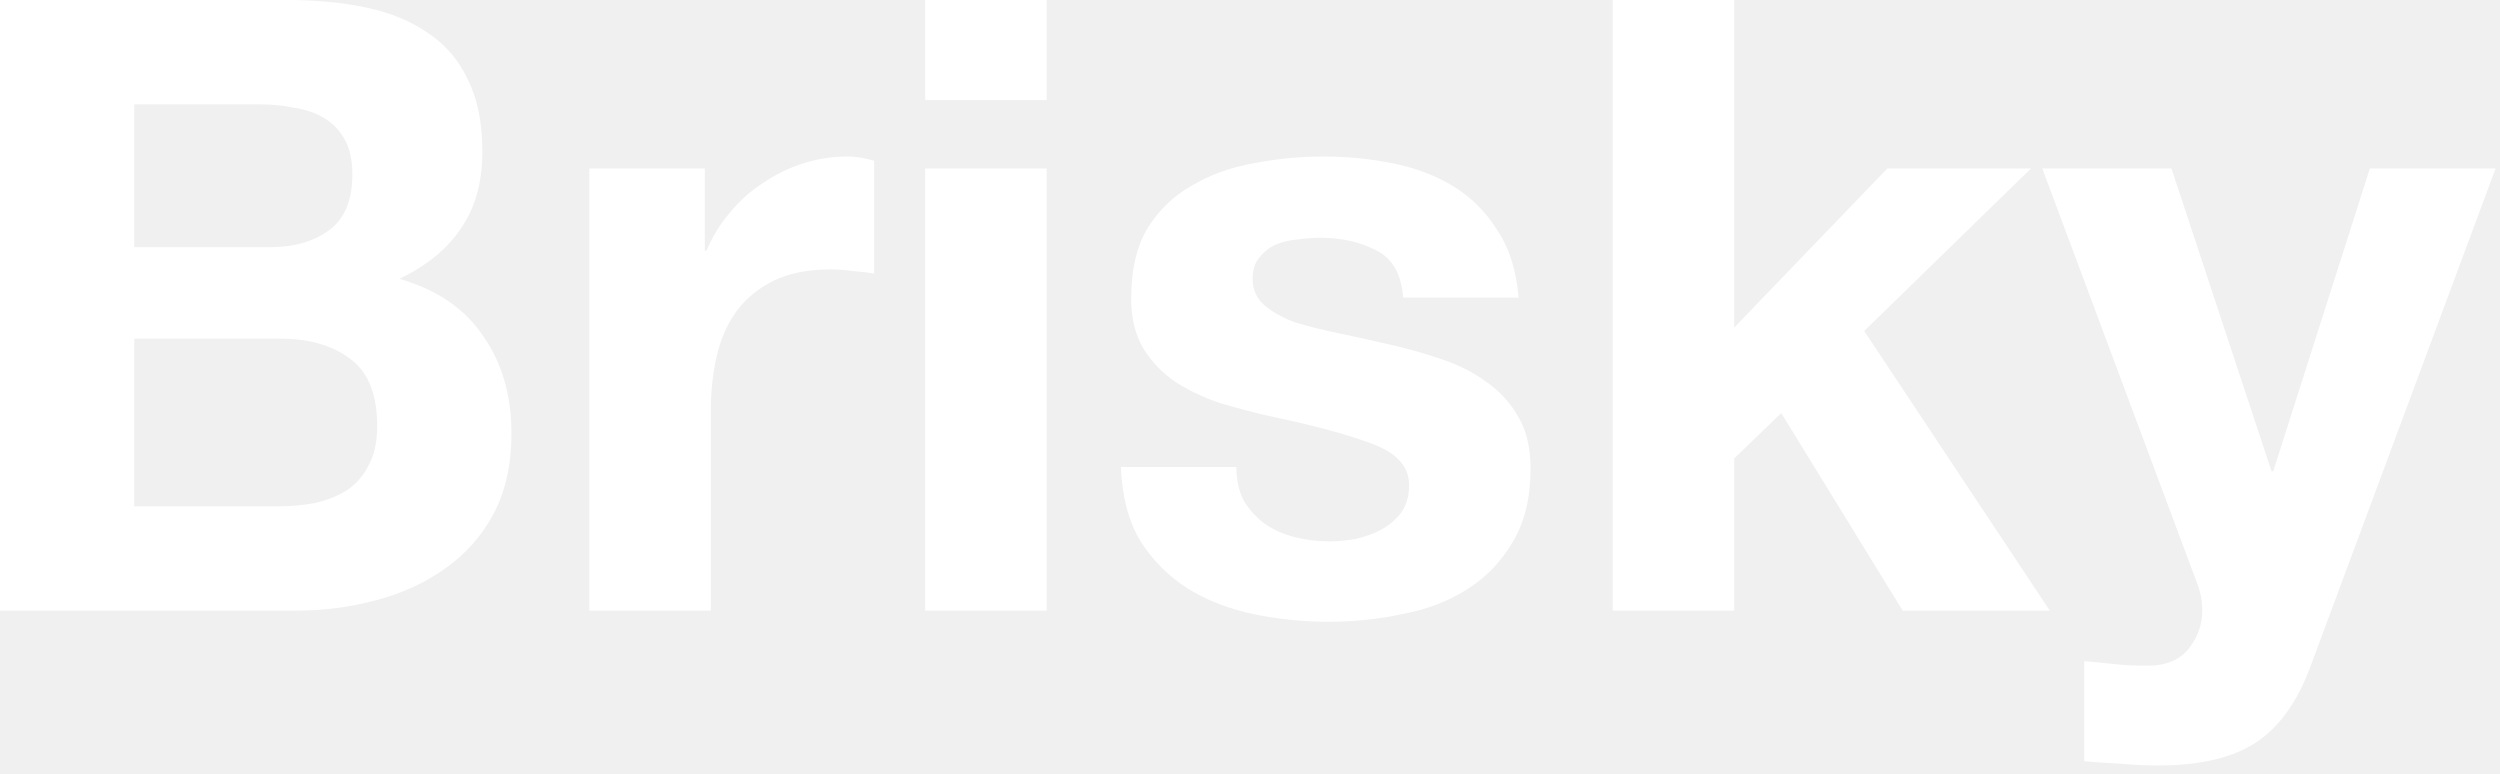
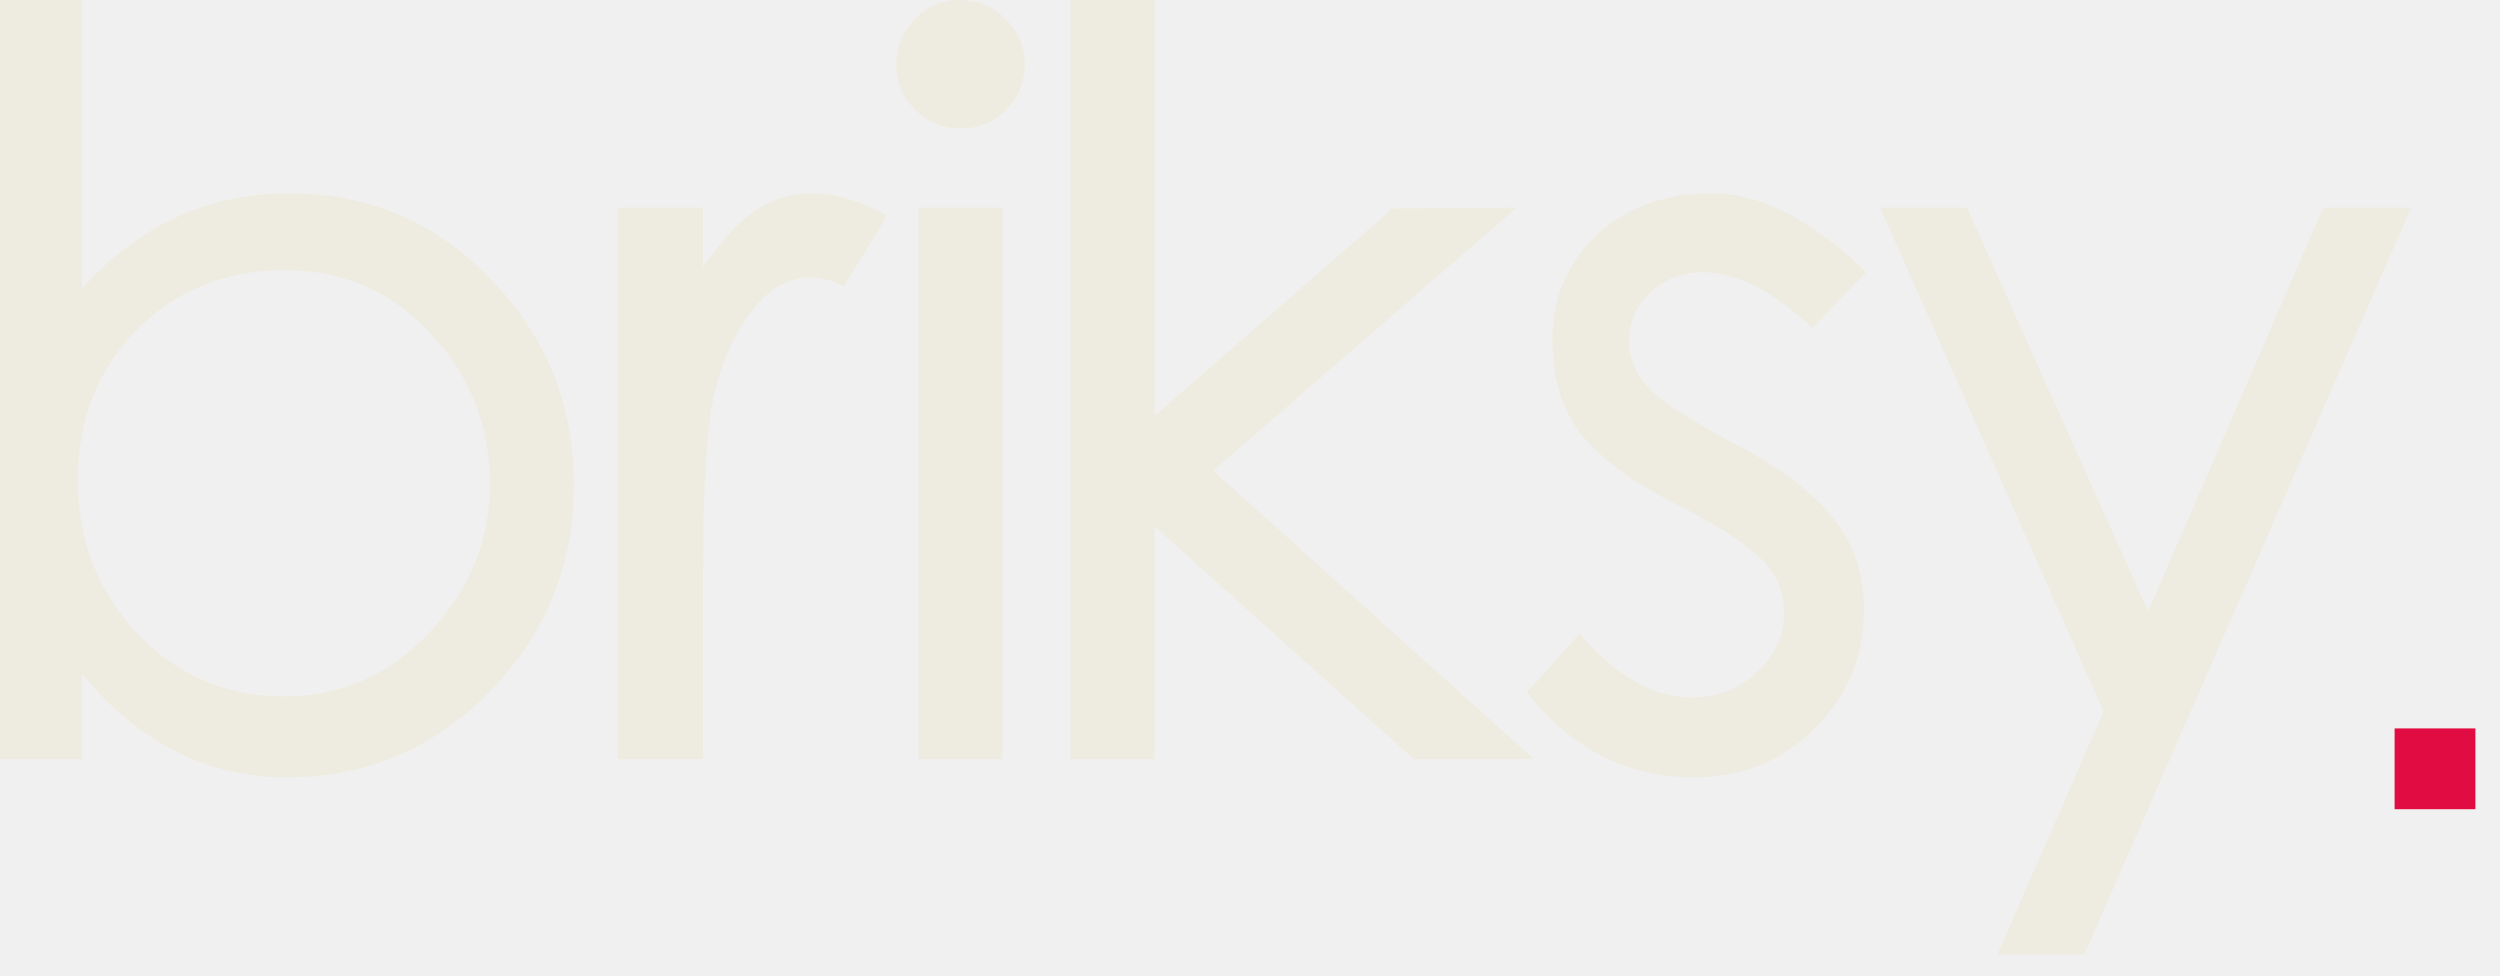
- <svg xmlns="http://www.w3.org/2000/svg" width="152" height="47" viewBox="0 0 152 47" fill="none">
-   <path d="M8.164 15.028H16.432C17.888 15.028 19.084 14.681 20.02 13.988C20.956 13.295 21.424 12.168 21.424 10.608C21.424 9.741 21.268 9.031 20.956 8.476C20.644 7.921 20.228 7.488 19.708 7.176C19.188 6.864 18.581 6.656 17.888 6.552C17.229 6.413 16.536 6.344 15.808 6.344H8.164V15.028ZM2.86102e-06 3.57628e-06H17.472C19.24 3.57628e-06 20.852 0.156 22.308 0.468C23.764 0.78 25.012 1.3 26.052 2.028C27.092 2.721 27.889 3.657 28.444 4.836C29.033 6.015 29.328 7.471 29.328 9.204C29.328 11.076 28.895 12.636 28.028 13.884C27.196 15.132 25.948 16.155 24.284 16.952C26.572 17.611 28.271 18.772 29.38 20.436C30.524 22.065 31.096 24.041 31.096 26.364C31.096 28.236 30.732 29.865 30.004 31.252C29.276 32.604 28.288 33.713 27.04 34.58C25.827 35.447 24.423 36.088 22.828 36.504C21.268 36.92 19.656 37.128 17.992 37.128H2.86102e-06V3.57628e-06ZM8.164 30.784H16.9C17.697 30.784 18.46 30.715 19.188 30.576C19.916 30.403 20.557 30.143 21.112 29.796C21.667 29.415 22.1 28.912 22.412 28.288C22.759 27.664 22.932 26.867 22.932 25.896C22.932 23.989 22.395 22.637 21.32 21.84C20.245 21.008 18.824 20.592 17.056 20.592H8.164V30.784ZM35.833 10.244H42.853V15.236H42.957C43.304 14.404 43.772 13.641 44.361 12.948C44.951 12.22 45.627 11.613 46.389 11.128C47.152 10.608 47.967 10.209 48.833 9.932C49.7 9.655 50.601 9.516 51.537 9.516C52.023 9.516 52.56 9.603 53.149 9.776V16.64C52.803 16.571 52.387 16.519 51.901 16.484C51.416 16.415 50.948 16.38 50.497 16.38C49.145 16.38 48.001 16.605 47.065 17.056C46.129 17.507 45.367 18.131 44.777 18.928C44.223 19.691 43.824 20.592 43.581 21.632C43.339 22.672 43.217 23.799 43.217 25.012V37.128H35.833V10.244ZM63.636 6.084H56.252V3.57628e-06H63.636V6.084ZM56.252 10.244H63.636V37.128H56.252V10.244ZM75.171 28.392C75.171 29.189 75.326 29.883 75.638 30.472C75.985 31.027 76.418 31.495 76.939 31.876C77.459 32.223 78.048 32.483 78.707 32.656C79.4 32.829 80.111 32.916 80.838 32.916C81.359 32.916 81.896 32.864 82.451 32.76C83.04 32.621 83.56 32.431 84.01 32.188C84.496 31.911 84.894 31.564 85.207 31.148C85.519 30.697 85.674 30.143 85.674 29.484C85.674 28.375 84.929 27.543 83.439 26.988C81.983 26.433 79.937 25.879 77.302 25.324C76.228 25.081 75.171 24.804 74.13 24.492C73.125 24.145 72.224 23.712 71.427 23.192C70.629 22.637 69.988 21.961 69.502 21.164C69.017 20.332 68.775 19.327 68.775 18.148C68.775 16.415 69.104 14.993 69.763 13.884C70.456 12.775 71.357 11.908 72.466 11.284C73.576 10.625 74.824 10.175 76.21 9.932C77.597 9.655 79.019 9.516 80.475 9.516C81.93 9.516 83.335 9.655 84.686 9.932C86.073 10.209 87.304 10.677 88.379 11.336C89.453 11.995 90.337 12.879 91.031 13.988C91.758 15.063 92.192 16.432 92.331 18.096H85.311C85.207 16.675 84.669 15.721 83.698 15.236C82.728 14.716 81.584 14.456 80.266 14.456C79.85 14.456 79.4 14.491 78.915 14.56C78.429 14.595 77.978 14.699 77.562 14.872C77.181 15.045 76.852 15.305 76.575 15.652C76.297 15.964 76.159 16.397 76.159 16.952C76.159 17.611 76.401 18.148 76.886 18.564C77.372 18.98 77.996 19.327 78.758 19.604C79.556 19.847 80.457 20.072 81.463 20.28C82.468 20.488 83.49 20.713 84.531 20.956C85.605 21.199 86.645 21.493 87.65 21.84C88.691 22.187 89.609 22.655 90.406 23.244C91.204 23.799 91.845 24.509 92.331 25.376C92.816 26.208 93.058 27.248 93.058 28.496C93.058 30.264 92.695 31.755 91.966 32.968C91.273 34.147 90.355 35.1 89.21 35.828C88.067 36.556 86.749 37.059 85.258 37.336C83.802 37.648 82.312 37.804 80.787 37.804C79.227 37.804 77.701 37.648 76.21 37.336C74.72 37.024 73.385 36.504 72.207 35.776C71.062 35.048 70.109 34.095 69.347 32.916C68.618 31.703 68.22 30.195 68.15 28.392H75.171ZM98.056 3.57628e-06H105.44V19.916L114.748 10.244H123.484L113.344 20.124L124.628 37.128H115.684L108.3 25.116L105.44 27.872V37.128H98.056V3.57628e-06ZM140.5 40.456C139.702 42.64 138.593 44.2 137.172 45.136C135.75 46.072 133.774 46.54 131.244 46.54C130.481 46.54 129.718 46.505 128.956 46.436C128.228 46.401 127.482 46.349 126.72 46.28V40.196C127.413 40.265 128.124 40.335 128.852 40.404C129.58 40.473 130.308 40.491 131.036 40.456C132.006 40.352 132.717 39.971 133.168 39.312C133.653 38.653 133.896 37.925 133.896 37.128C133.896 36.539 133.792 35.984 133.584 35.464L124.172 10.244H132.024L138.108 28.652H138.212L144.088 10.244H151.732L140.5 40.456Z" fill="white" />
+ <svg xmlns="http://www.w3.org/2000/svg" width="82" height="32" viewBox="0 0 82 32" fill="none">
+   <path d="M79.091 6.806L68.368 31.308H65.512L68.998 23.34L61.661 6.806H64.516L70.459 20.053L76.203 6.806H79.091Z" fill="#EEECE0" />
+   <path d="M61.207 8.931L59.447 10.757C58.141 9.54 56.946 8.931 55.861 8.931C55.175 8.931 54.6 9.152 54.135 9.595C53.67 10.015 53.438 10.547 53.438 11.188C53.438 11.808 53.692 12.362 54.201 12.848C54.733 13.313 55.662 13.9 56.99 14.608C58.318 15.294 59.336 16.058 60.045 16.899C60.775 17.74 61.14 18.769 61.14 19.986C61.14 21.536 60.598 22.842 59.513 23.904C58.451 24.966 57.134 25.498 55.563 25.498C53.371 25.498 51.545 24.568 50.085 22.709L51.811 20.783C53.006 22.178 54.224 22.875 55.463 22.875C56.304 22.875 57.023 22.598 57.621 22.045C58.219 21.492 58.517 20.85 58.517 20.119C58.517 19.367 58.241 18.747 57.687 18.26C57.156 17.751 56.227 17.165 54.899 16.5C53.593 15.836 52.597 15.106 51.911 14.309C51.247 13.49 50.915 12.428 50.915 11.122C50.915 9.794 51.39 8.665 52.342 7.736C53.316 6.806 54.589 6.341 56.16 6.341C57.754 6.341 59.436 7.205 61.207 8.931Z" fill="#EEECE0" />
+   <path d="M50.319 24.9H46.368L37.868 17.264V24.9H35.113V0H37.868V13.645L45.67 6.839L49.754 6.806L39.794 15.438L50.319 24.9Z" fill="#EEECE0" />
+   <path d="M31.488 0C32.085 0 32.583 0.21 32.982 0.631C33.402 1.029 33.612 1.527 33.612 2.125C33.612 2.7 33.402 3.198 32.982 3.619C32.583 4.017 32.085 4.216 31.488 4.216C30.912 4.216 30.414 4.006 29.994 3.586C29.595 3.165 29.396 2.678 29.396 2.125C29.396 1.549 29.595 1.051 29.994 0.631C30.414 0.21 30.912 0 31.488 0ZM32.882 24.9H30.126V6.806H32.882V24.9Z" fill="#EEECE0" />
+   <path d="M29.105 7.072L27.677 9.396C27.301 9.197 26.935 9.097 26.581 9.097C25.895 9.097 25.275 9.44 24.722 10.126C24.169 10.79 23.748 11.675 23.46 12.782C23.195 13.867 23.062 15.836 23.062 18.692V24.9H20.273V6.806H23.062V8.765C23.615 7.946 24.169 7.337 24.722 6.939C25.298 6.541 25.939 6.341 26.648 6.341C27.378 6.341 28.197 6.585 29.105 7.072Z" fill="#EEECE0" />
+   <path d="M2.689 9.462C4.571 7.381 6.828 6.341 9.462 6.341C12.096 6.341 14.309 7.282 16.102 9.163C17.917 11.022 18.824 13.269 18.824 15.903C18.824 18.537 17.906 20.794 16.069 22.676C14.232 24.557 12.007 25.498 9.396 25.498C6.806 25.498 4.571 24.369 2.689 22.111V24.9H0V0H2.689V9.462ZM9.296 22.842C11.177 22.842 12.771 22.144 14.077 20.75C15.405 19.356 16.069 17.729 16.069 15.87C16.069 13.988 15.427 12.35 14.143 10.956C12.86 9.562 11.255 8.864 9.329 8.864C7.404 8.864 5.788 9.517 4.482 10.823C3.198 12.129 2.556 13.778 2.556 15.77C2.556 17.74 3.209 19.411 4.515 20.783C5.821 22.155 7.415 22.842 9.296 22.842Z" fill="#EEECE0" />
+   <rect x="78.543" y="23.892" width="2.65" height="2.65" fill="#E10C41" />
</svg>
